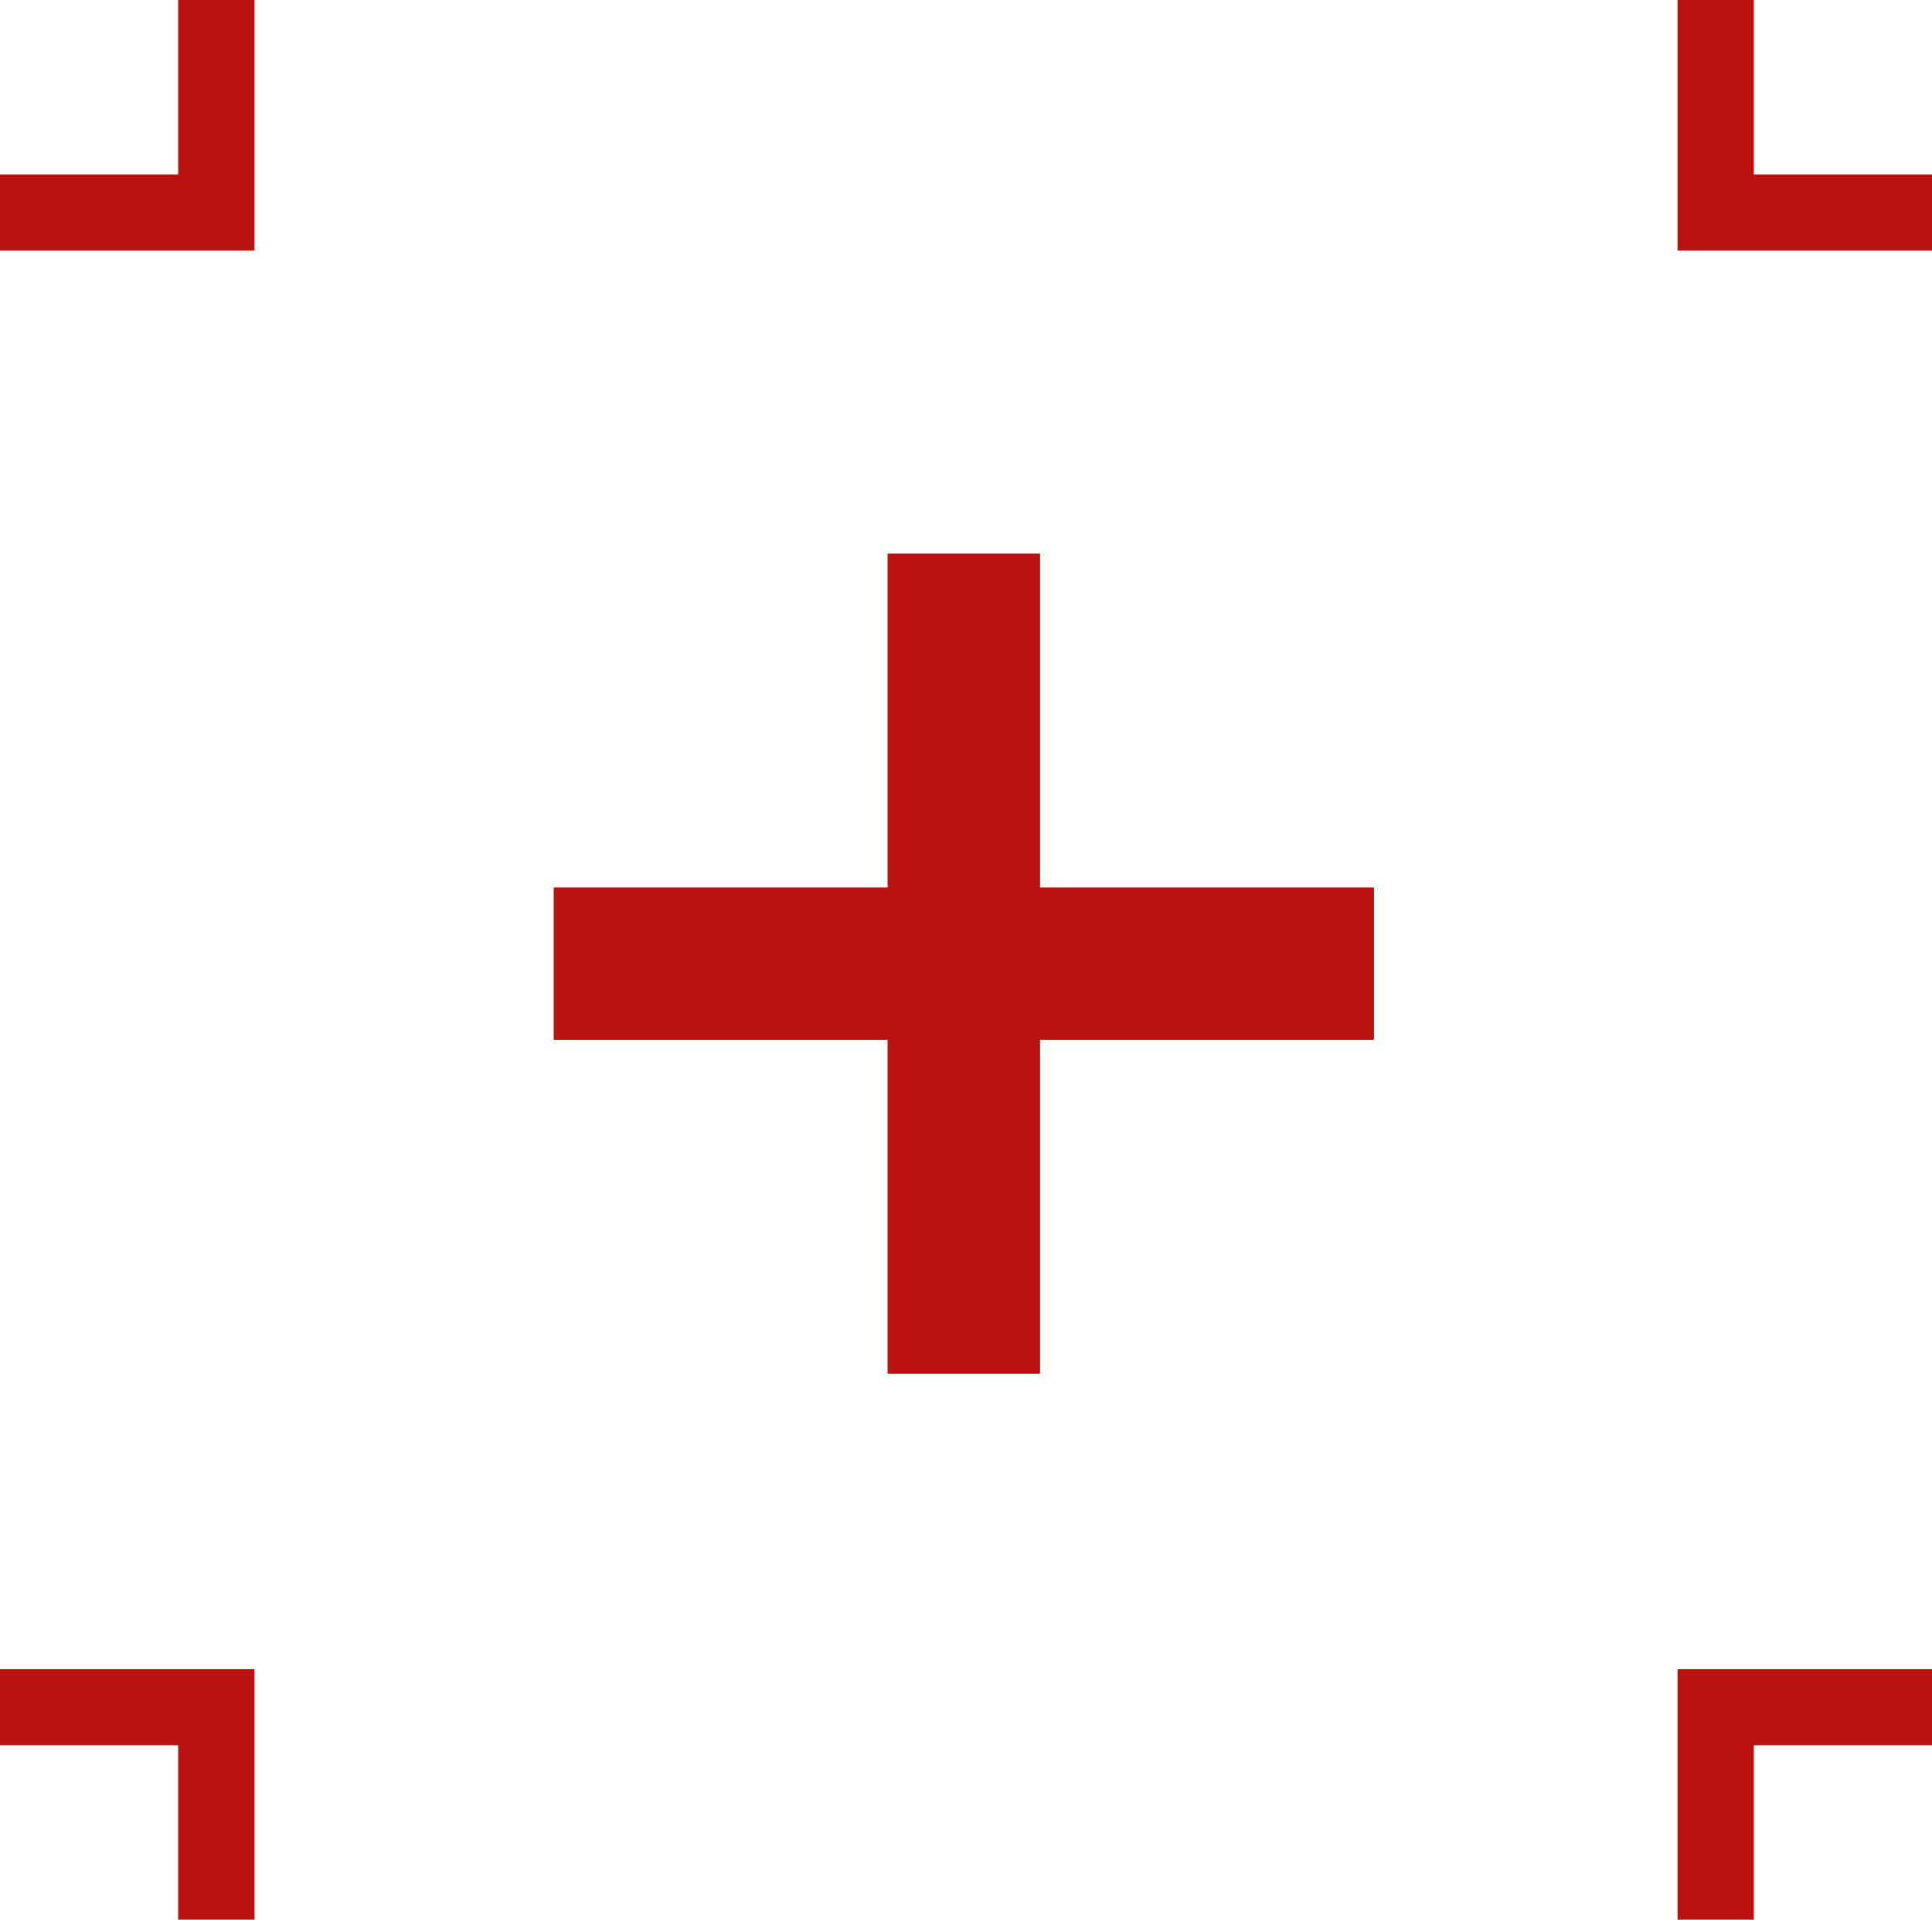
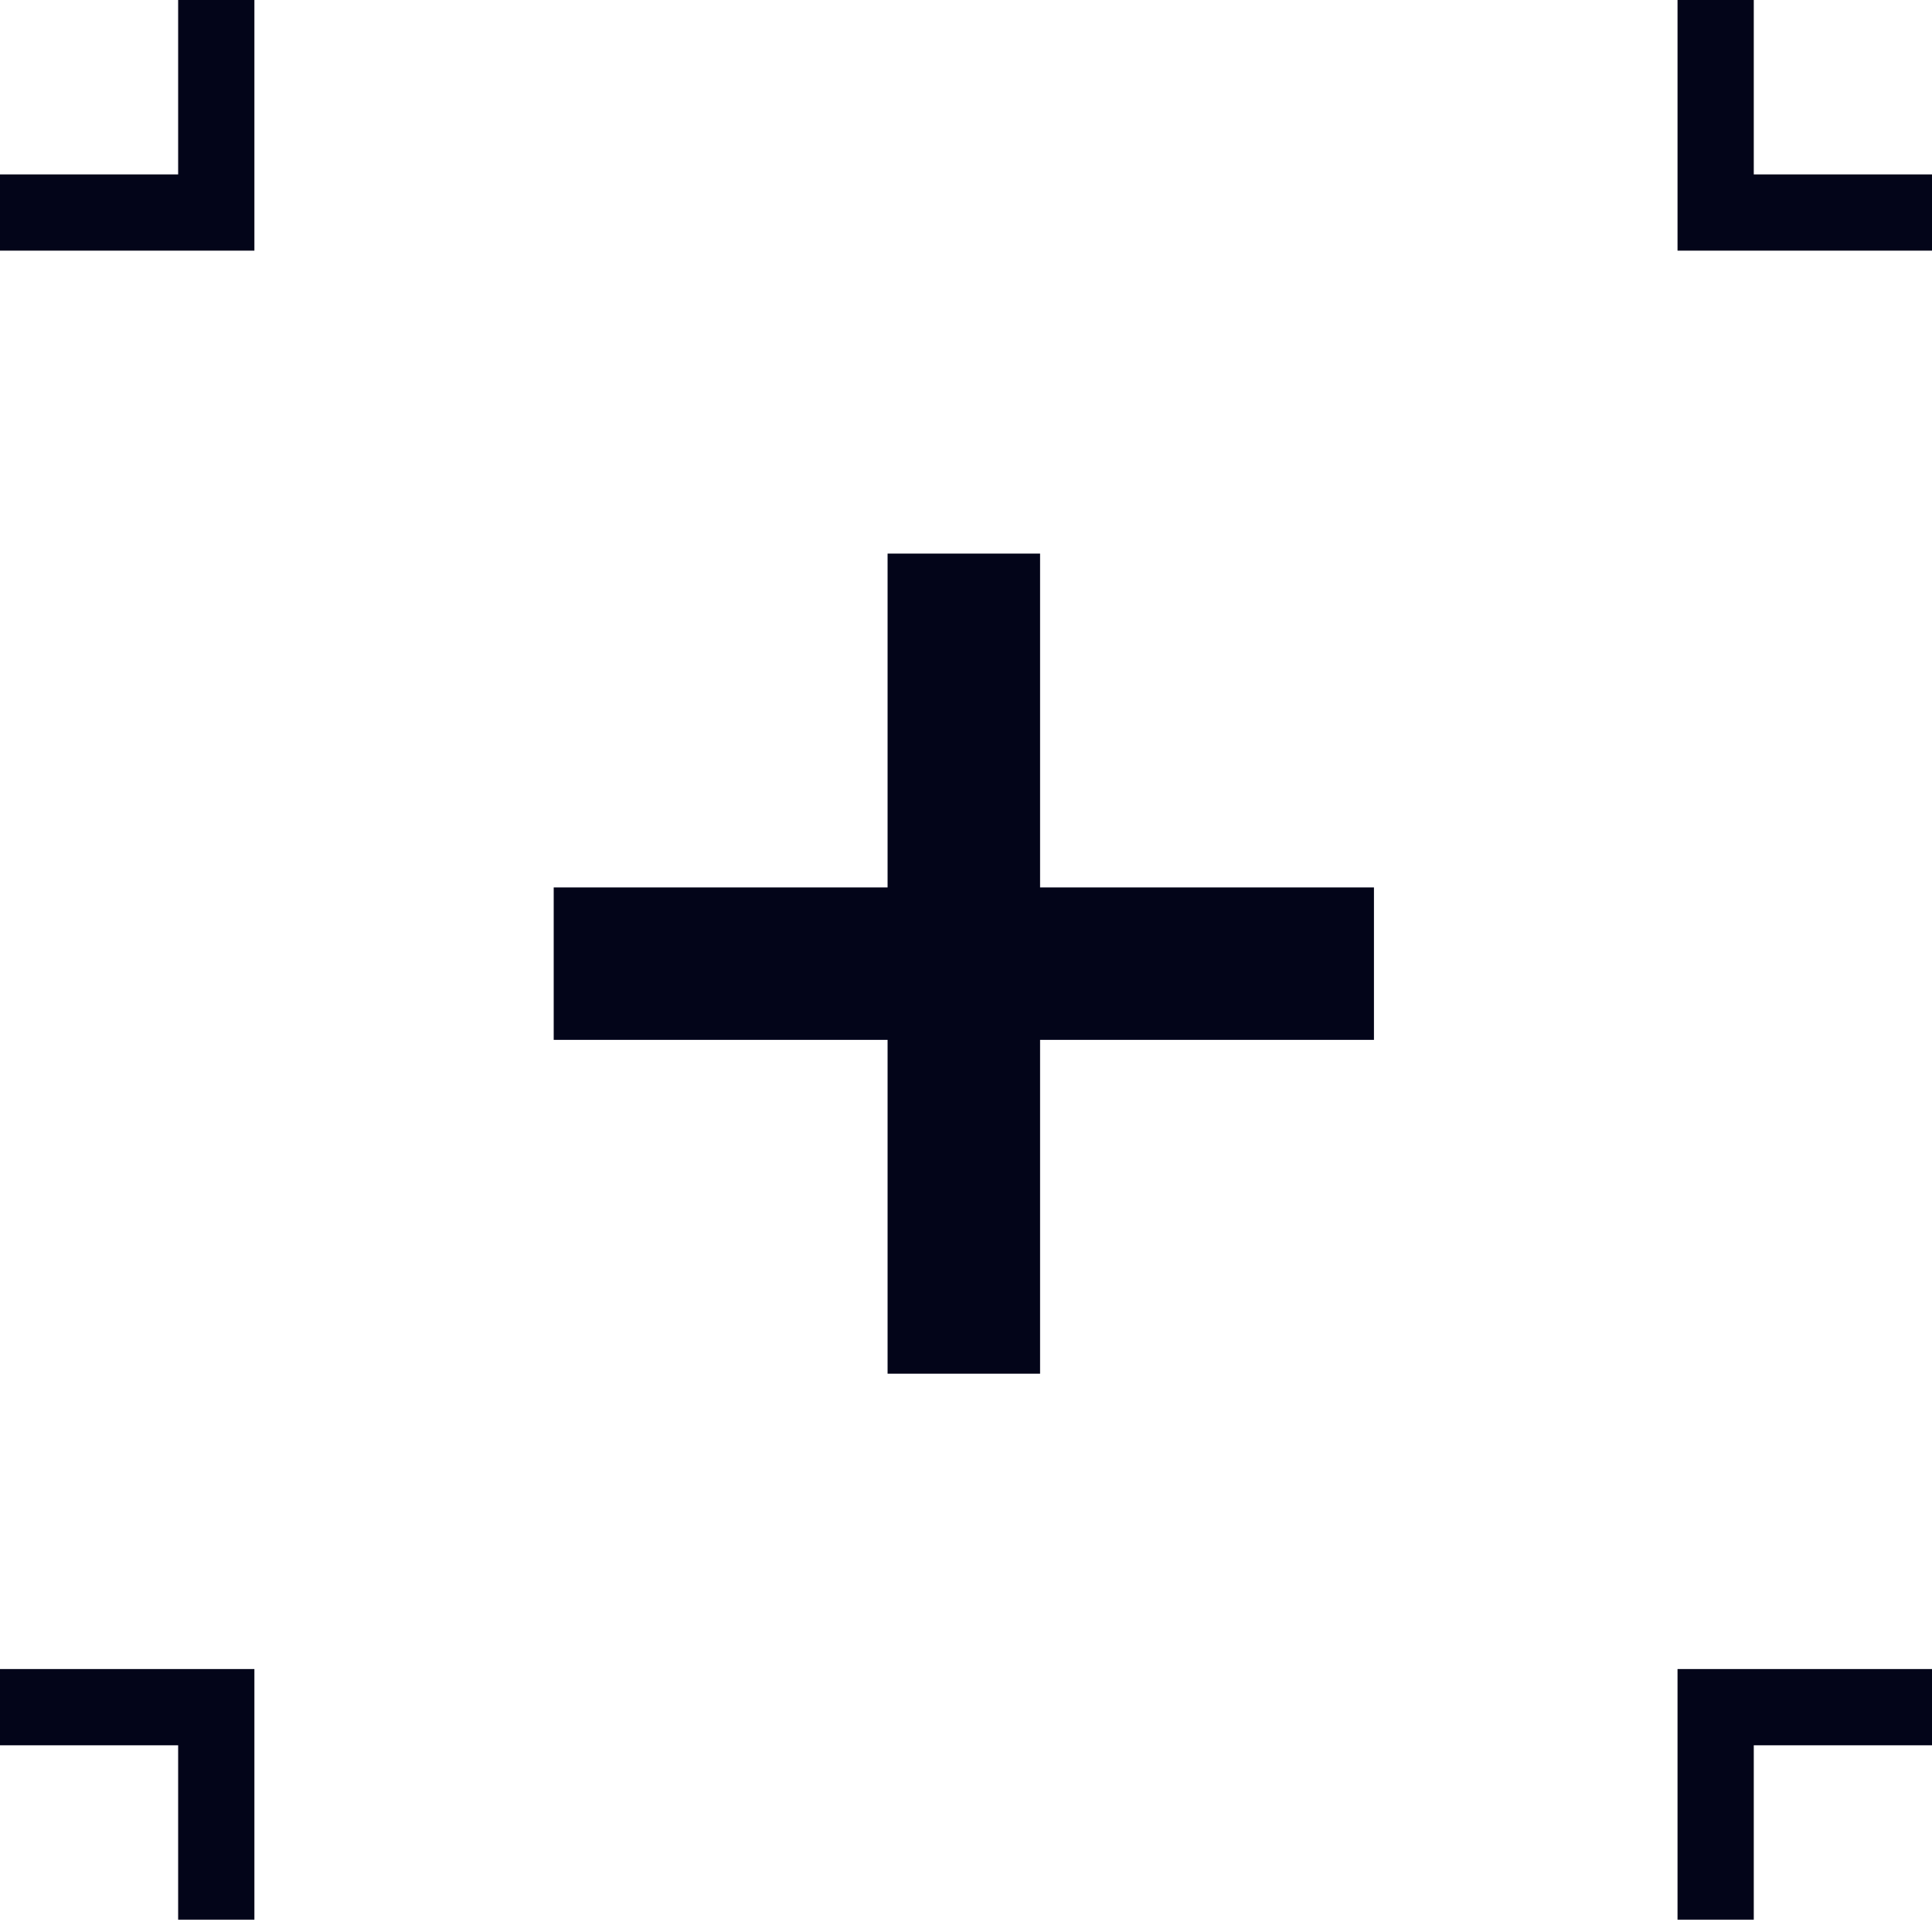
<svg xmlns="http://www.w3.org/2000/svg" width="25.339" height="25.183" viewBox="0 0 25.339 25.183">
  <g id="Group_4461" data-name="Group 4461" transform="translate(0)">
    <g id="Group_4199" data-name="Group 4199">
      <g id="Group_4187" data-name="Group 4187" transform="translate(0 22.395)">
-         <path id="Path_12074" data-name="Path 12074" d="M-10913.81,2705.077v-2.788h-2.837" transform="translate(10916.646 -2702.289)" fill="none" stroke="#ba1111" stroke-width="1" />
-         <path id="Path_12075" data-name="Path 12075" d="M-10916.645,2705.077v-2.788h2.838" transform="translate(10939.146 -2702.289)" fill="none" stroke="#ba1111" stroke-width="1" />
+         <path id="Path_12074" data-name="Path 12074" d="M-10913.81,2705.077v-2.788h-2.837" transform="translate(10916.646 -2702.289)" fill="none" stroke="#030519" stroke-width="1" />
+         <path id="Path_12075" data-name="Path 12075" d="M-10916.645,2705.077v-2.788h2.838" transform="translate(10939.146 -2702.289)" fill="none" stroke="#030519" stroke-width="1" />
      </g>
      <g id="Group_4188" data-name="Group 4188" transform="translate(0)">
-         <path id="Path_12074-2" data-name="Path 12074" d="M-10913.81,2702.289v2.788h-2.837" transform="translate(10916.646 -2702.289)" fill="none" stroke="#ba1111" stroke-width="1" />
-         <path id="Path_12075-2" data-name="Path 12075" d="M-10916.645,2702.289v2.788h2.838" transform="translate(10939.146 -2702.289)" fill="none" stroke="#ba1111" stroke-width="1" />
+         <path id="Path_12074-2" data-name="Path 12074" d="M-10913.81,2702.289v2.788h-2.837" transform="translate(10916.646 -2702.289)" fill="none" stroke="#030519" stroke-width="1" />
+         <path id="Path_12075-2" data-name="Path 12075" d="M-10916.645,2702.289v2.788h2.838" transform="translate(10939.146 -2702.289)" fill="none" stroke="#030519" stroke-width="1" />
      </g>
    </g>
    <g id="Group_4460" data-name="Group 4460" transform="translate(7.262 7.262)">
-       <line id="Line_513" data-name="Line 513" y2="10.758" transform="translate(5.379)" fill="none" stroke="#ba1111" stroke-width="2" />
-       <line id="Line_514" data-name="Line 514" y2="10.758" transform="translate(10.758 5.379) rotate(90)" fill="none" stroke="#ba1111" stroke-width="2" />
+       <line id="Line_513" data-name="Line 513" y2="10.758" transform="translate(5.379)" fill="none" stroke="#030519" stroke-width="2" />
+       <line id="Line_514" data-name="Line 514" y2="10.758" transform="translate(10.758 5.379) rotate(90)" fill="none" stroke="#030519" stroke-width="2" />
    </g>
  </g>
</svg>
